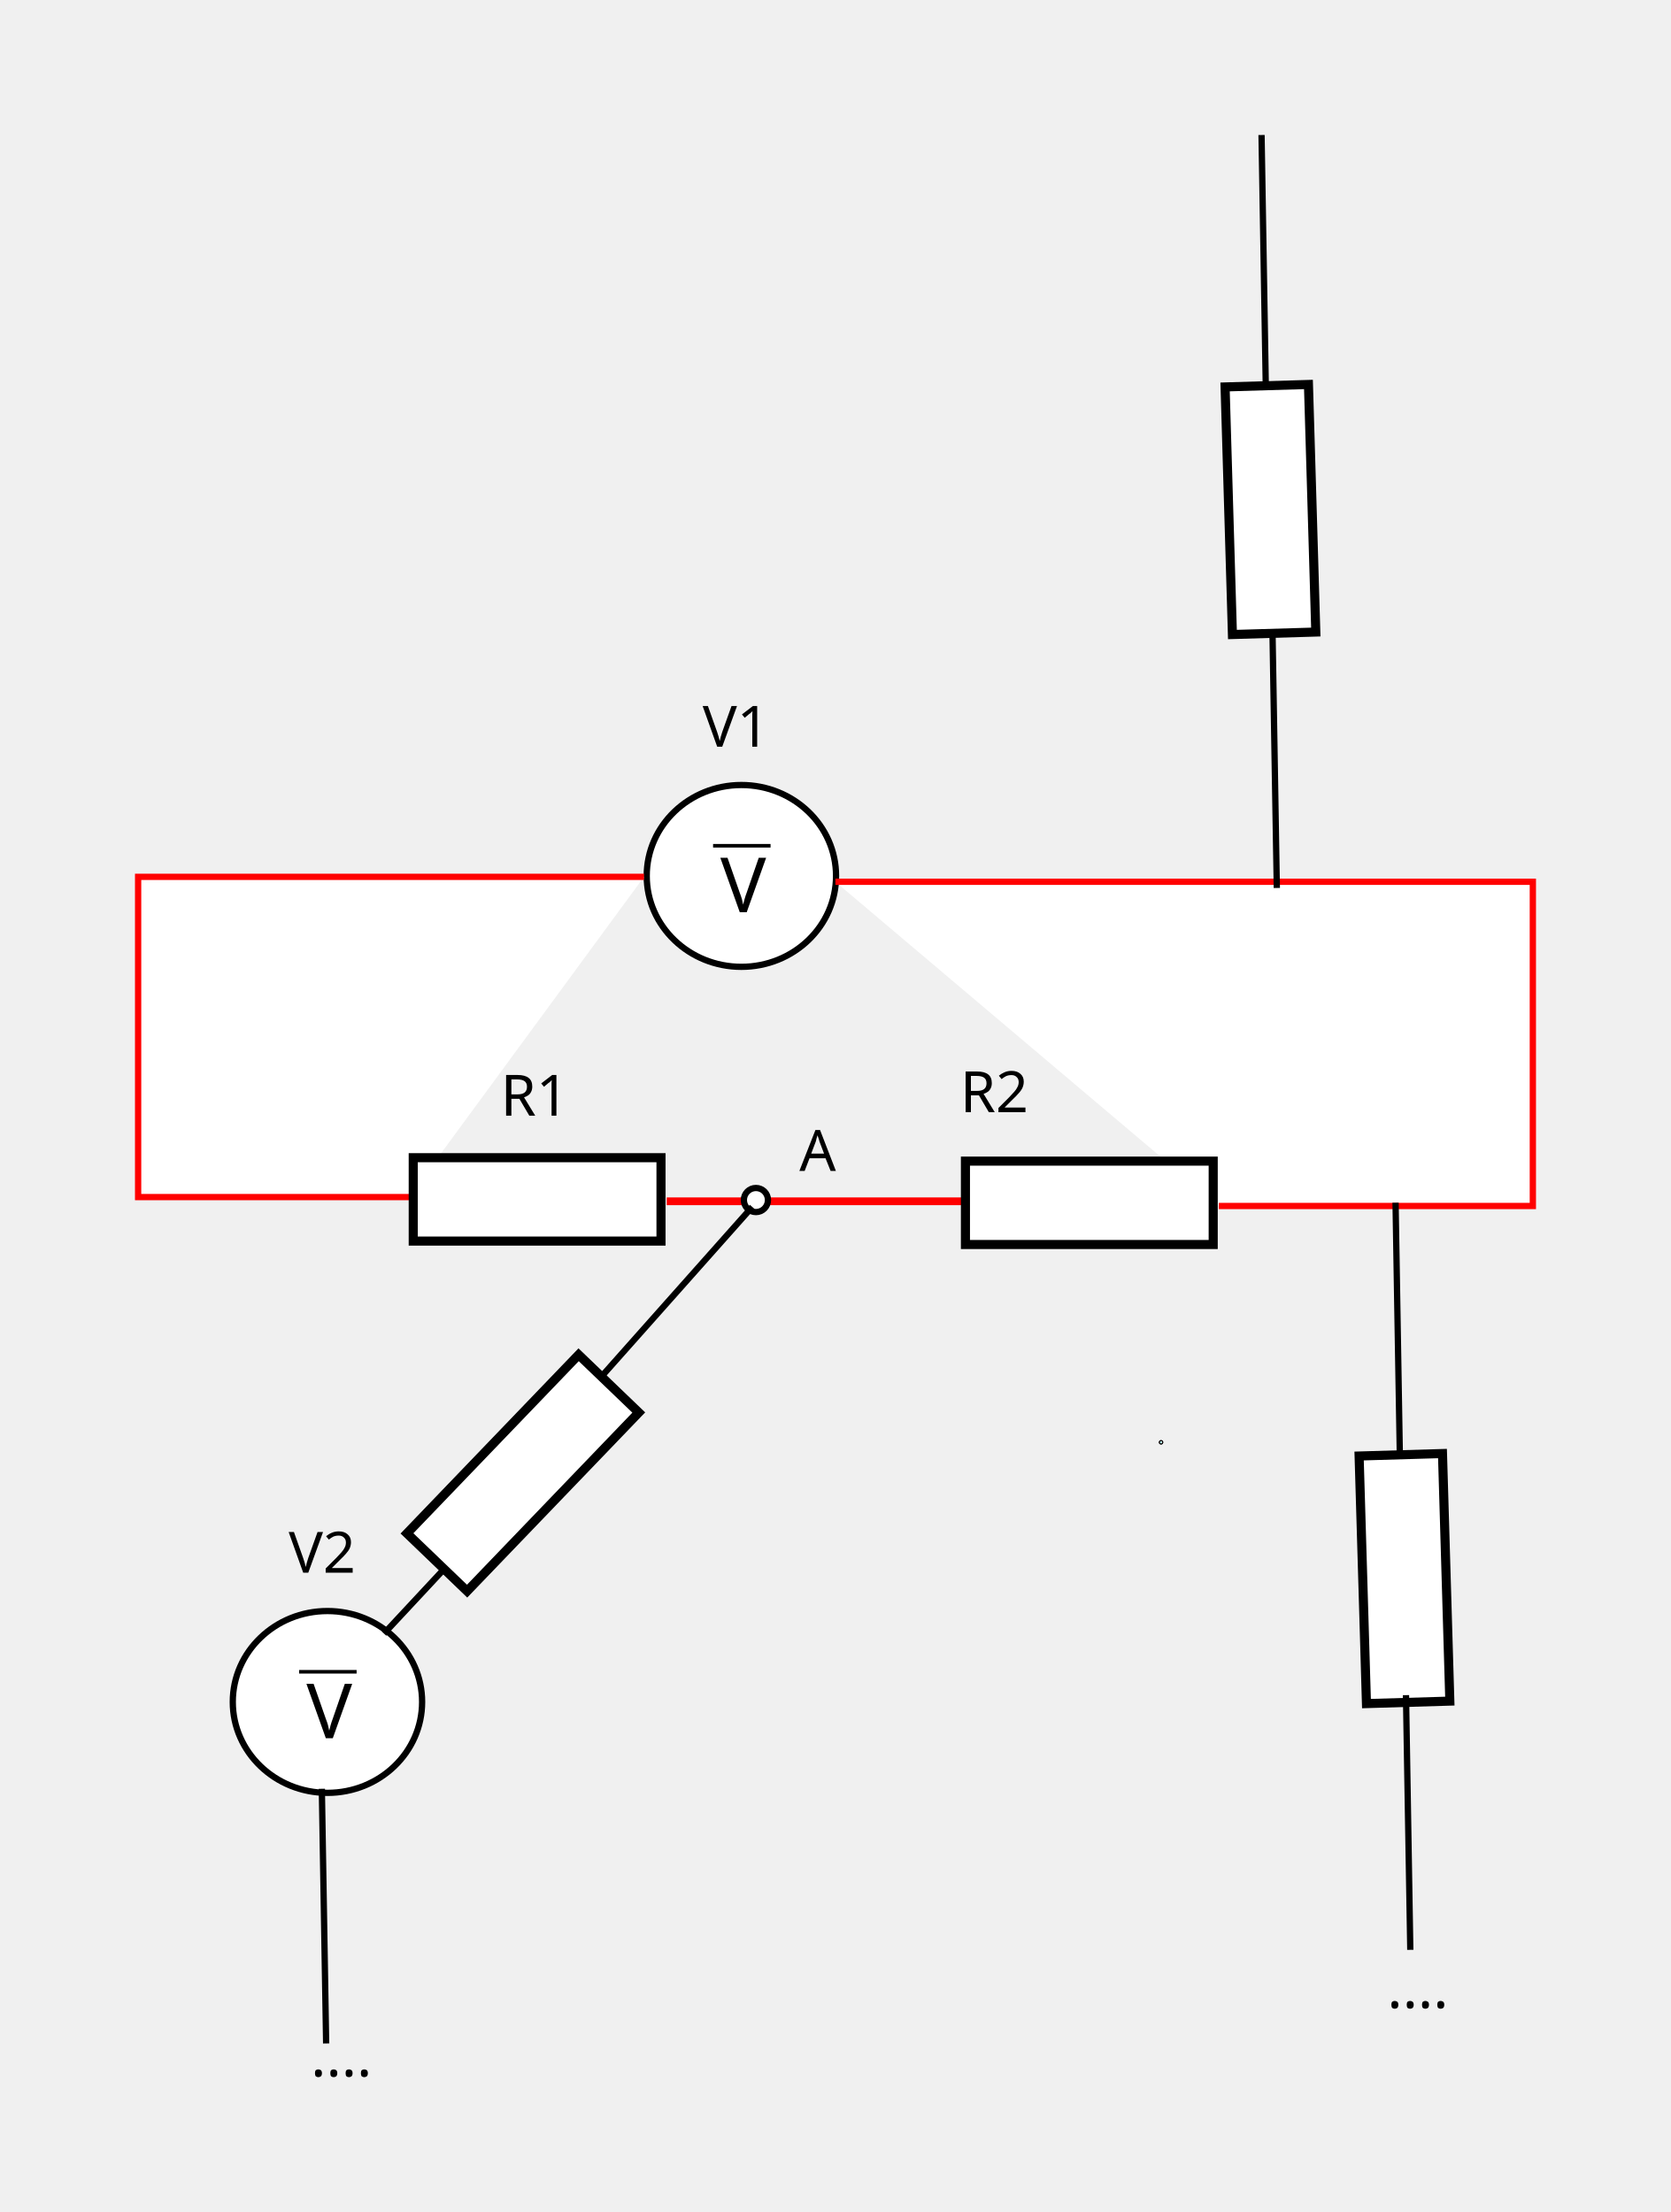
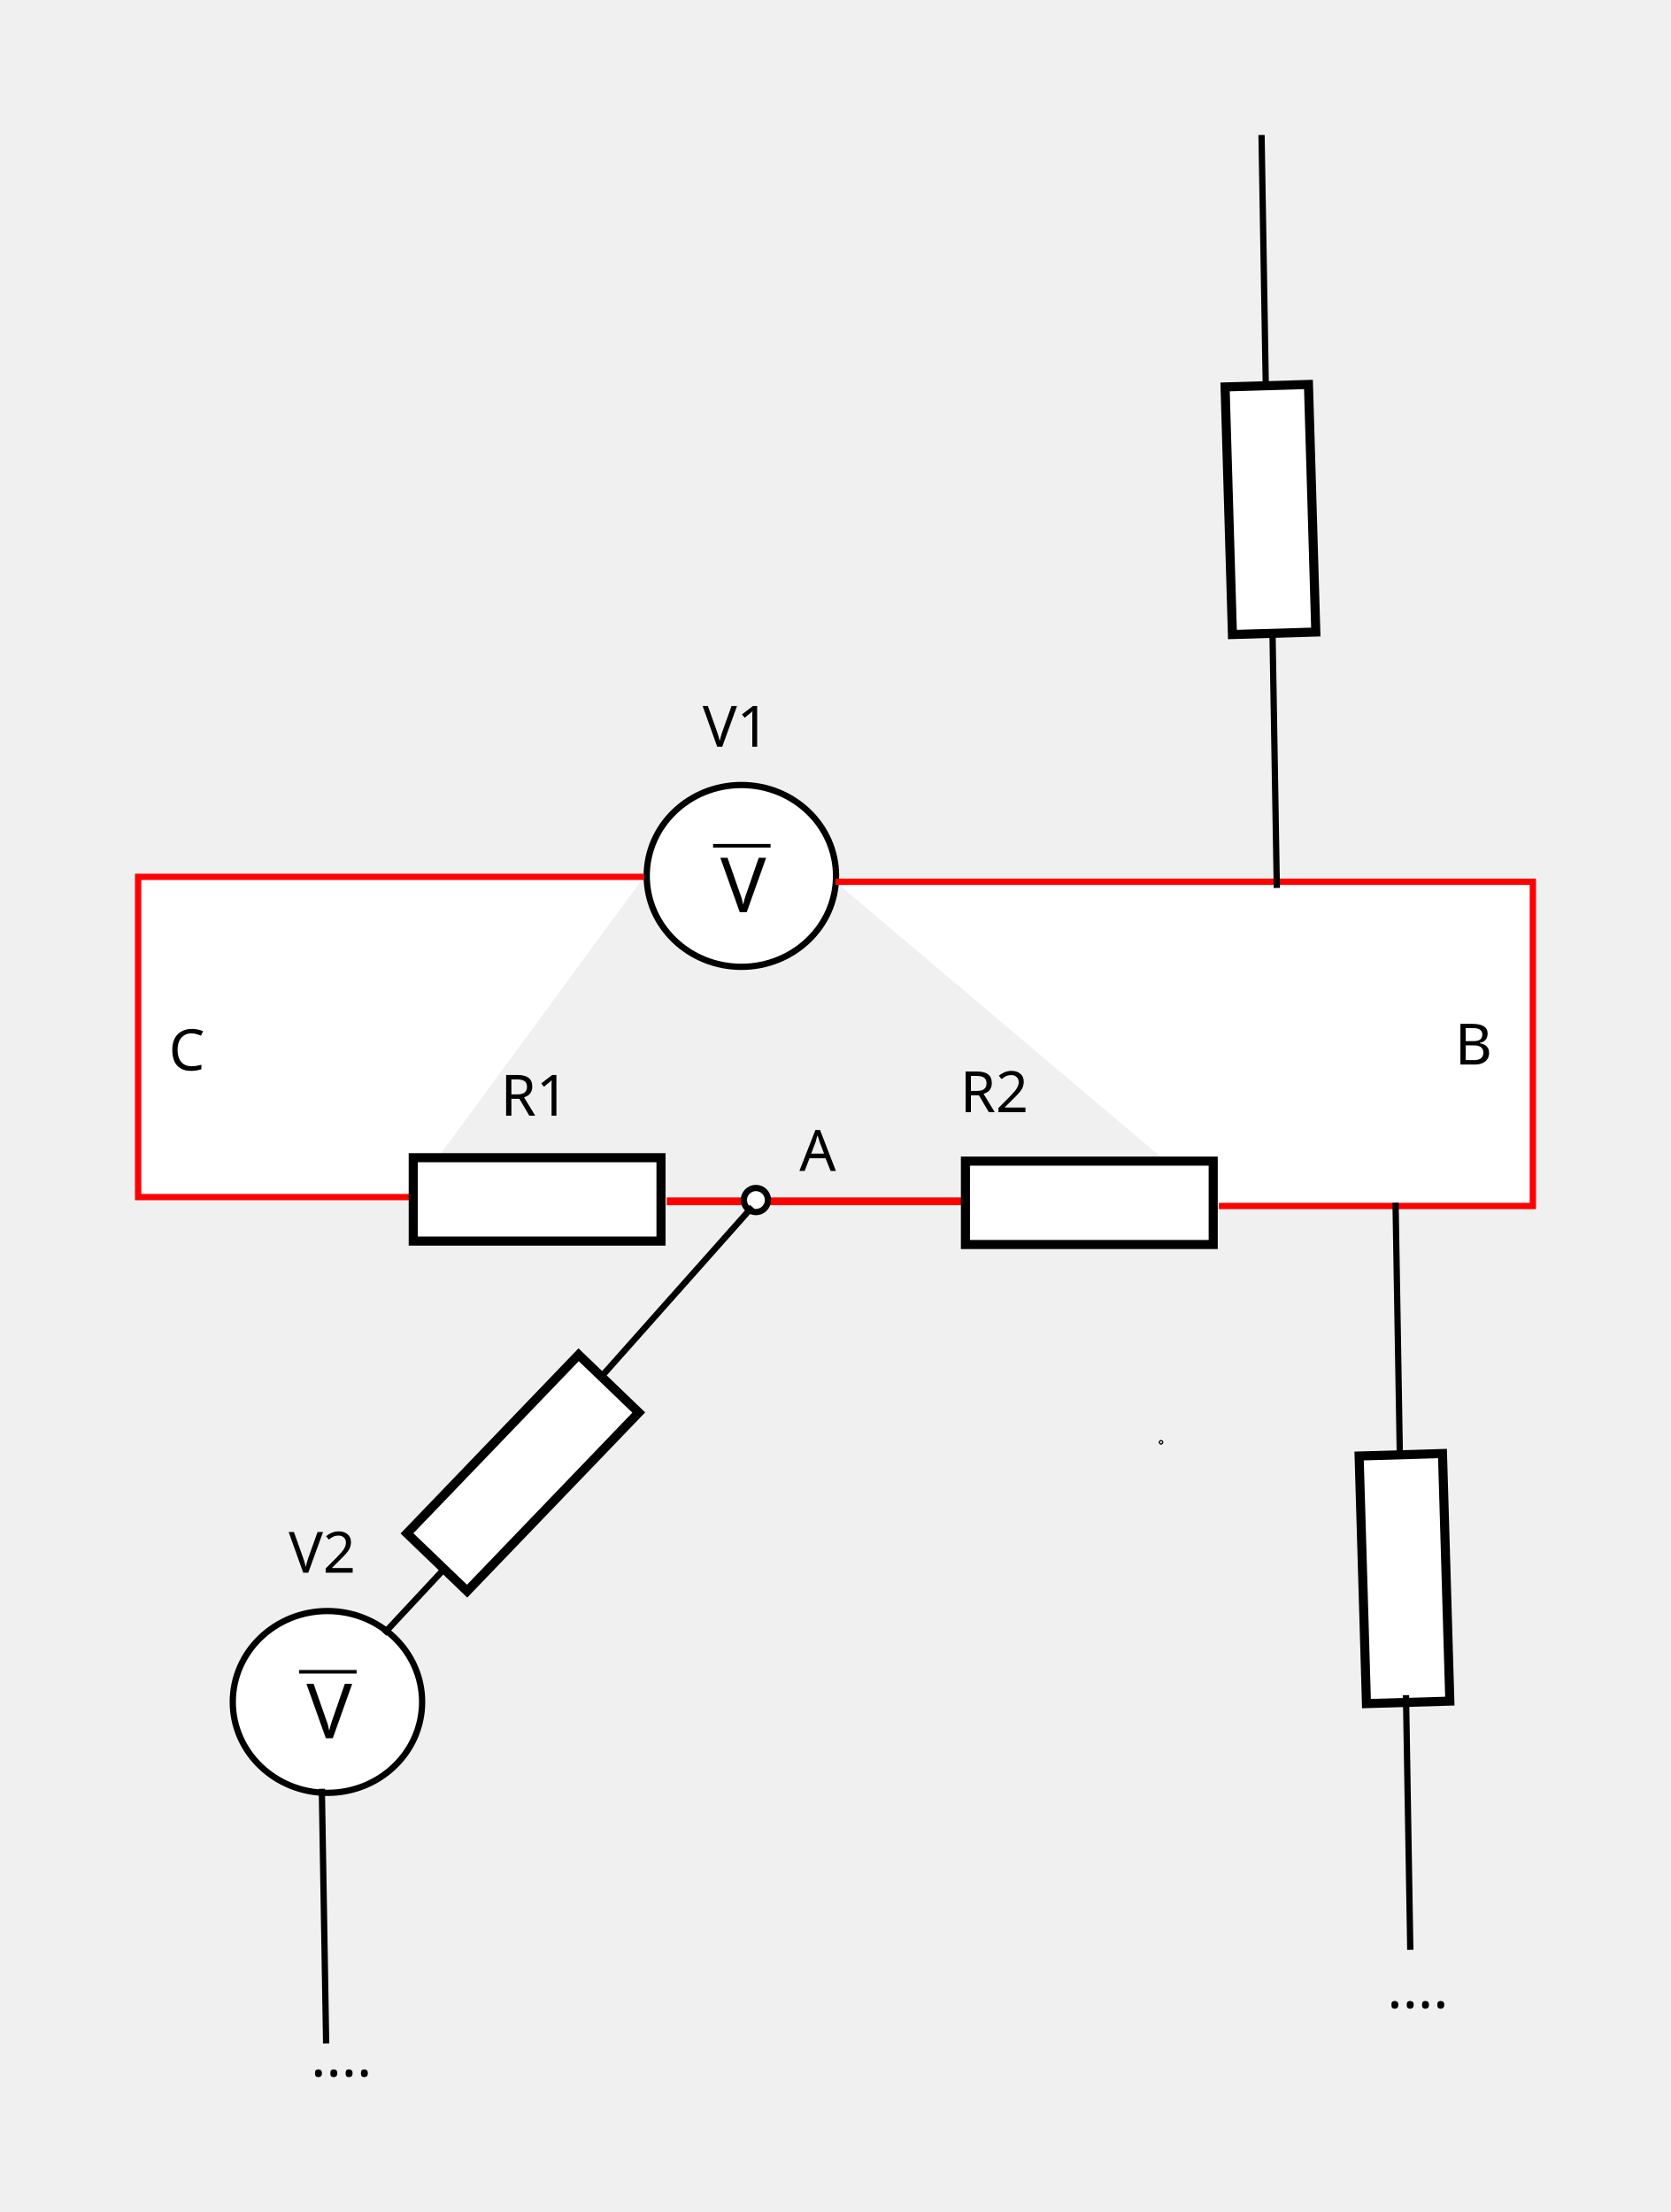
<svg xmlns="http://www.w3.org/2000/svg" width="123.789mm" height="163.918mm" viewBox="0 0 123.789 163.918" version="1.1" id="svg8">
  <defs id="defs2">
    <marker style="overflow:visible" id="Arrow1Lend" refX="0" refY="0" orient="auto">
      <path transform="matrix(-0.8,0,0,-0.8,-10,0)" style="fill:context-stroke;fill-rule:evenodd;stroke:context-stroke;stroke-width:1pt" d="M 0,0 5,-5 -12.5,0 5,5 Z" id="path9801" />
    </marker>
    <marker style="overflow:visible" id="Arrow1Mend" refX="0" refY="0" orient="auto">
      <path transform="matrix(-0.4,0,0,-0.4,-4,0)" style="fill:#0000ff;fill-opacity:1;fill-rule:evenodd;stroke:#0000ff;stroke-width:1pt;stroke-opacity:1" d="M 0,0 5,-5 -12.5,0 5,5 Z" id="path1259" />
    </marker>
    <marker style="overflow:visible" id="Arrow1Mend-3" refX="0" refY="0" orient="auto">
      <path transform="matrix(-0.4,0,0,-0.4,-4,0)" style="fill:#0000ff;fill-opacity:1;fill-rule:evenodd;stroke:#0000ff;stroke-width:1pt;stroke-opacity:1" d="M 0,0 5,-5 -12.5,0 5,5 Z" id="path1259-5" />
    </marker>
    <marker style="overflow:visible" id="Arrow1Mend-36" refX="0" refY="0" orient="auto">
      <path transform="matrix(-0.4,0,0,-0.4,-4,0)" style="fill:#0000ff;fill-opacity:1;fill-rule:evenodd;stroke:#0000ff;stroke-width:1pt;stroke-opacity:1" d="M 0,0 5,-5 -12.5,0 5,5 Z" id="path1259-0" />
    </marker>
    <marker style="overflow:visible" id="Arrow1Mend-3-6" refX="0" refY="0" orient="auto">
      <path transform="matrix(-0.4,0,0,-0.4,-4,0)" style="fill:#0000ff;fill-opacity:1;fill-rule:evenodd;stroke:#0000ff;stroke-width:1pt;stroke-opacity:1" d="M 0,0 5,-5 -12.5,0 5,5 Z" id="path1259-5-2" />
    </marker>
    <marker style="overflow:visible" id="Arrow1Lend-6" refX="0" refY="0" orient="auto">
      <path transform="matrix(-0.8,0,0,-0.8,-10,0)" style="fill:context-stroke;fill-rule:evenodd;stroke:context-stroke;stroke-width:1pt" d="M 0,0 5,-5 -12.5,0 5,5 Z" id="path9801-0" />
    </marker>
    <marker style="overflow:visible" id="Arrow1Lend-60" refX="0" refY="0" orient="auto">
      <path transform="matrix(-0.8,0,0,-0.8,-10,0)" style="fill:context-stroke;fill-rule:evenodd;stroke:context-stroke;stroke-width:1pt" d="M 0,0 5,-5 -12.5,0 5,5 Z" id="path9801-9" />
    </marker>
  </defs>
  <g id="layer1" transform="translate(-4.73278,54.59792)">
    <rect style="fill:none;stroke:#000000;stroke-width:0.197;stroke-miterlimit:4;stroke-dasharray:none;stroke-dashoffset:0" id="rect3128-6-9-2-5" width="11.444" height="8.053" x="100.422" y="16.081" />
    <text xml:space="preserve" style="font-size:4.233px;line-height:1.25;font-family:sans-serif;stroke-width:0.265" x="56.784" y="0.737" id="text3465">
      <tspan id="tspan3463" style="stroke-width:0.265" x="56.784" y="0.737">V1</tspan>
    </text>
    <text xml:space="preserve" style="font-size:4.233px;line-height:1.25;font-family:sans-serif;stroke-width:0.265" x="41.82" y="28.077" id="text3465-60">
      <tspan id="tspan3463-7" style="stroke-width:0.265" x="41.82" y="28.077">R1</tspan>
    </text>
    <text xml:space="preserve" style="font-size:4.233px;line-height:1.25;font-family:sans-serif;stroke-width:0.265" x="63.953" y="32.17" id="text3465-0">
      <tspan id="tspan3463-6" style="stroke-width:0.265" x="63.953" y="32.17">A</tspan>
    </text>
    <text xml:space="preserve" style="font-size:4.233px;line-height:1.25;font-family:sans-serif;stroke-width:0.265" x="27.753" y="99.265" id="text3465-0-8">
      <tspan id="tspan3463-6-9" style="stroke-width:0.265" x="27.753" y="99.265">....</tspan>
    </text>
    <text xml:space="preserve" style="font-size:4.233px;line-height:1.25;font-family:sans-serif;stroke-width:0.265" x="107.498" y="94.198" id="text3465-0-8-5">
      <tspan id="tspan3463-6-9-5" style="stroke-width:0.265" x="107.498" y="94.198">....</tspan>
    </text>
    <ellipse style="fill:#ffffff;stroke:#000000;stroke-width:0.465;stop-color:#000000" id="path1051" cx="59.656" cy="10.311" rx="7.013" ry="6.737" />
    <text xml:space="preserve" style="font-size:5.644px;line-height:1.25;font-family:sans-serif;stroke-width:0.265" x="58.097" y="13.001" id="text3465-4-7">
      <tspan id="tspan3463-5-0" style="font-size:5.644px;stroke-width:0.265" x="58.097" y="13.001">V</tspan>
    </text>
    <path style="font-variation-settings:normal;opacity:1;vector-effect:none;fill:#ffffff;fill-opacity:1;stroke:#ff0000;stroke-width:0.465;stroke-linecap:butt;stroke-linejoin:miter;stroke-miterlimit:4;stroke-dasharray:none;stroke-dashoffset:0;stroke-opacity:1;-inkscape-stroke:none;stop-color:#000000;stop-opacity:1" d="M 52.44,10.38 H 14.965 v 23.731 h 20.059" id="path3962" />
    <path style="font-variation-settings:normal;opacity:1;vector-effect:none;fill:#ffffff;fill-opacity:1;stroke:#ff0000;stroke-width:0.574;stroke-linecap:butt;stroke-linejoin:miter;stroke-miterlimit:4;stroke-dasharray:none;stroke-dashoffset:0;stroke-opacity:1;-inkscape-stroke:none;stop-color:#000000;stop-opacity:1" d="M 54.126,34.423 H 77.293" id="path3964" />
    <path style="font-variation-settings:normal;opacity:1;vector-effect:none;fill:#ffffff;fill-opacity:1;stroke:#ff0000;stroke-width:0.465;stroke-linecap:butt;stroke-linejoin:miter;stroke-miterlimit:4;stroke-dasharray:none;stroke-dashoffset:0;stroke-opacity:1;-inkscape-stroke:none;stop-color:#000000;stop-opacity:1" d="M 95.028,34.771 H 118.289 V 10.745 H 66.622" id="path3966" />
    <rect style="font-variation-settings:normal;opacity:1;vector-effect:none;fill:#ffffff;fill-opacity:1;stroke:#000000;stroke-width:0.673;stroke-linecap:butt;stroke-linejoin:miter;stroke-miterlimit:4;stroke-dasharray:none;stroke-dashoffset:0;stroke-opacity:1;-inkscape-stroke:none;stop-color:#000000;stop-opacity:1" id="rect3128-6-9-2" width="18.355" height="6.179" x="35.346" y="31.192" />
    <rect style="font-variation-settings:normal;vector-effect:none;fill:#ffffff;fill-opacity:1;stroke:#000000;stroke-width:0.673;stroke-linecap:butt;stroke-linejoin:miter;stroke-miterlimit:4;stroke-dasharray:none;stroke-dashoffset:0;stroke-opacity:1;-inkscape-stroke:none;stop-color:#000000" id="rect3128-6-9-2-4" width="18.355" height="6.179" x="-18.406" y="66.051" transform="rotate(-46.15008)" />
    <rect style="font-variation-settings:normal;vector-effect:none;fill:#ffffff;fill-opacity:1;stroke:#000000;stroke-width:0.673;stroke-linecap:butt;stroke-linejoin:miter;stroke-miterlimit:4;stroke-dasharray:none;stroke-dashoffset:0;stroke-opacity:1;-inkscape-stroke:none;stop-color:#000000" id="rect3128-6-9-2-4-7" width="18.355" height="6.179" x="-74.756" y="103.791" transform="rotate(-91.6996)" />
    <rect style="font-variation-settings:normal;vector-effect:none;fill:#ffffff;fill-opacity:1;stroke:#000000;stroke-width:0.673;stroke-linecap:butt;stroke-linejoin:miter;stroke-miterlimit:4;stroke-dasharray:none;stroke-dashoffset:0;stroke-opacity:1;-inkscape-stroke:none;stop-color:#000000" id="rect3128-6-9-2-4-7-6" width="18.355" height="6.179" x="4.726" y="96.216" transform="rotate(-91.6996)" />
    <rect style="font-variation-settings:normal;vector-effect:none;fill:#ffffff;fill-opacity:1;stroke:#000000;stroke-width:0.673;stroke-linecap:butt;stroke-linejoin:miter;stroke-miterlimit:4;stroke-dasharray:none;stroke-dashoffset:0;stroke-opacity:1;-inkscape-stroke:none;stop-color:#000000" id="rect3128-6-9-2-54" width="18.355" height="6.179" x="76.254" y="31.446" />
    <circle style="font-variation-settings:normal;opacity:1;vector-effect:none;fill:#ffffff;fill-opacity:1;stroke:#000000;stroke-width:0.465;stroke-linecap:butt;stroke-linejoin:miter;stroke-miterlimit:4;stroke-dasharray:none;stroke-dashoffset:0;stroke-opacity:1;-inkscape-stroke:none;stop-color:#000000;stop-opacity:1" id="path4693" cx="60.733" cy="34.329" r="0.893" />
    <text xml:space="preserve" style="font-size:4.233px;line-height:1.25;font-family:sans-serif;stroke-width:0.265" x="75.864" y="27.821" id="text3465-60-0">
      <tspan id="tspan3463-7-1" style="stroke-width:0.265" x="75.864" y="27.821">R2</tspan>
    </text>
    <circle id="path31320" style="fill:#00ffff;stroke:#000000;stroke-width:0.265" cx="90.746" cy="52.282" r="0.03" />
    <circle id="path31322" style="fill:#00ffff;stroke:#000000;stroke-width:0.265" cx="90.746" cy="52.282" r="0.03" />
    <path style="fill:none;stroke:#000000;stroke-width:0.265px;stroke-linecap:butt;stroke-linejoin:miter;stroke-opacity:1" d="m 57.559,8.076 h 4.258" id="path31755" />
    <text xml:space="preserve" style="font-size:4.233px;line-height:1.25;font-family:sans-serif;stroke-width:0.265" x="26.119" y="61.949" id="text3465-3">
      <tspan id="tspan3463-0" style="stroke-width:0.265" x="26.119" y="61.949">V2</tspan>
    </text>
    <ellipse style="fill:#ffffff;stroke:#000000;stroke-width:0.465;stop-color:#000000" id="path1051-9" cx="28.991" cy="71.523" rx="7.013" ry="6.737" />
    <text xml:space="preserve" style="font-size:5.644px;line-height:1.25;font-family:sans-serif;stroke-width:0.265" x="27.432" y="74.213" id="text3465-4-7-9">
      <tspan id="tspan3463-5-0-1" style="font-size:5.644px;stroke-width:0.265" x="27.432" y="74.213">V</tspan>
    </text>
    <path style="fill:none;stroke:#000000;stroke-width:0.265px;stroke-linecap:butt;stroke-linejoin:miter;stroke-opacity:1" d="M 26.893,69.288 H 31.151" id="path31755-3" />
    <path style="font-variation-settings:normal;opacity:1;vector-effect:none;fill:#ffffff;fill-opacity:1;stroke:#000000;stroke-width:0.465;stroke-linecap:butt;stroke-linejoin:miter;stroke-miterlimit:4;stroke-dasharray:none;stroke-dashoffset:0;stroke-opacity:1;-inkscape-stroke:none;stop-color:#000000;stop-opacity:1" d="m 33.178,66.456 4.507,-4.839" id="path33844" />
    <path style="font-variation-settings:normal;opacity:1;vector-effect:none;fill:#ffffff;fill-opacity:1;stroke:#000000;stroke-width:0.465;stroke-linecap:butt;stroke-linejoin:miter;stroke-miterlimit:4;stroke-dasharray:none;stroke-dashoffset:0;stroke-opacity:1;-inkscape-stroke:none;stop-color:#000000;stop-opacity:1" d="M 49.239,47.469 60.46,34.839" id="path33846" />
    <path style="font-variation-settings:normal;vector-effect:none;fill:#ffffff;fill-opacity:1;stroke:#000000;stroke-width:0.465;stroke-linecap:butt;stroke-linejoin:miter;stroke-miterlimit:4;stroke-dasharray:none;stroke-dashoffset:0;stroke-opacity:1;-inkscape-stroke:none;stop-color:#000000" d="M 108.438,53.402 108.118,34.528" id="path33846-5" />
    <path style="font-variation-settings:normal;vector-effect:none;fill:#ffffff;fill-opacity:1;stroke:#000000;stroke-width:0.465;stroke-linecap:butt;stroke-linejoin:miter;stroke-miterlimit:4;stroke-dasharray:none;stroke-dashoffset:0;stroke-opacity:1;-inkscape-stroke:none;stop-color:#000000" d="M 109.21,89.892 108.891,71.019" id="path33846-5-3" />
    <path style="font-variation-settings:normal;vector-effect:none;fill:#ffffff;fill-opacity:1;stroke:#000000;stroke-width:0.465;stroke-linecap:butt;stroke-linejoin:miter;stroke-miterlimit:4;stroke-dasharray:none;stroke-dashoffset:0;stroke-opacity:1;-inkscape-stroke:none;stop-color:#000000" d="M 28.894,96.831 28.575,77.958" id="path33846-5-3-3" />
    <path style="font-variation-settings:normal;vector-effect:none;fill:#ffffff;fill-opacity:1;stroke:#000000;stroke-width:0.465;stroke-linecap:butt;stroke-linejoin:miter;stroke-miterlimit:4;stroke-dasharray:none;stroke-dashoffset:0;stroke-opacity:1;-inkscape-stroke:none;stop-color:#000000" d="M 99.322,11.204 99.003,-7.669" id="path33846-5-38" />
    <path style="font-variation-settings:normal;vector-effect:none;fill:#ffffff;fill-opacity:1;stroke:#000000;stroke-width:0.465;stroke-linecap:butt;stroke-linejoin:miter;stroke-miterlimit:4;stroke-dasharray:none;stroke-dashoffset:0;stroke-opacity:1;-inkscape-stroke:none;stop-color:#000000" d="m 98.509,-25.721 -0.319,-18.873" id="path33846-5-3-0" />
+     <text xml:space="preserve" style="font-size:4.233px;line-height:1.25;font-family:sans-serif;stroke-width:0.265" x="112.516" y="24.291" id="text3465-0-3">
+       <tspan id="tspan3463-6-6" style="stroke-width:0.265" x="112.516" y="24.291">B</tspan>
+     </text>
+     <text xml:space="preserve" style="font-size:4.233px;line-height:1.25;font-family:sans-serif;stroke-width:0.265" x="17.232" y="24.713" id="text3465-0-3-1">
+       <tspan id="tspan3463-6-6-8" style="stroke-width:0.265" x="17.232" y="24.713">C</tspan>
+     </text>
  </g>
</svg>
